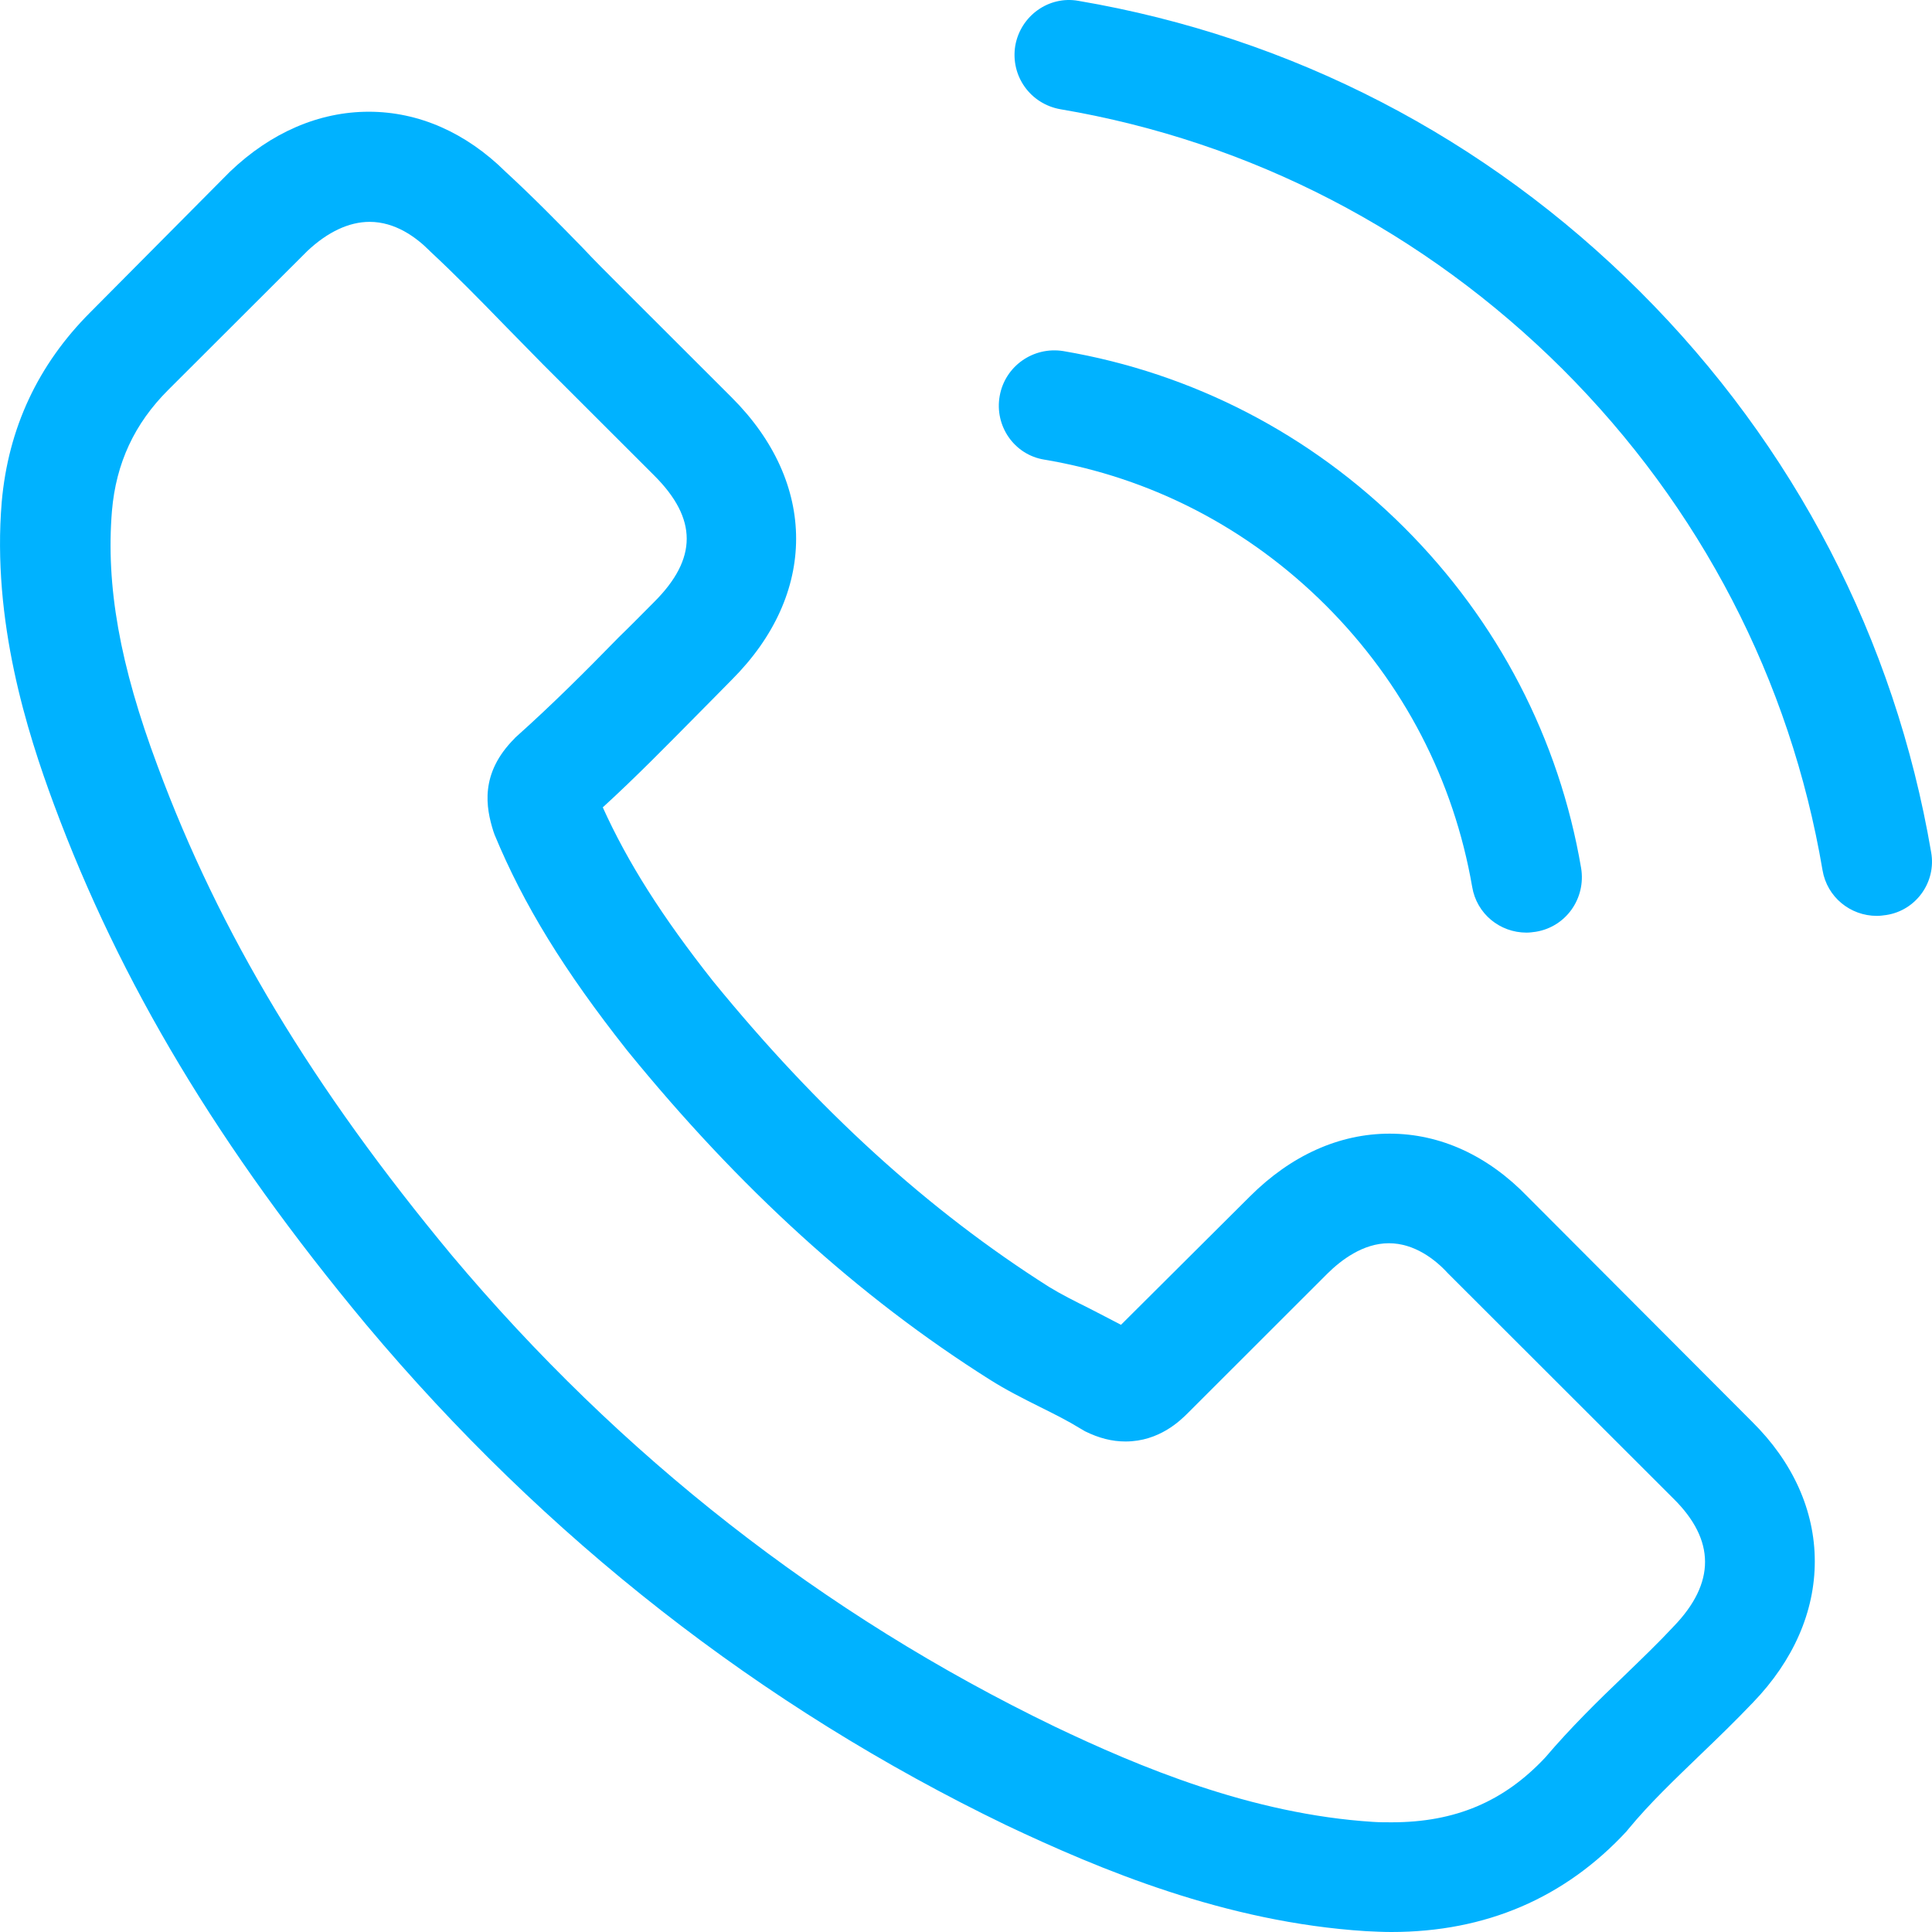
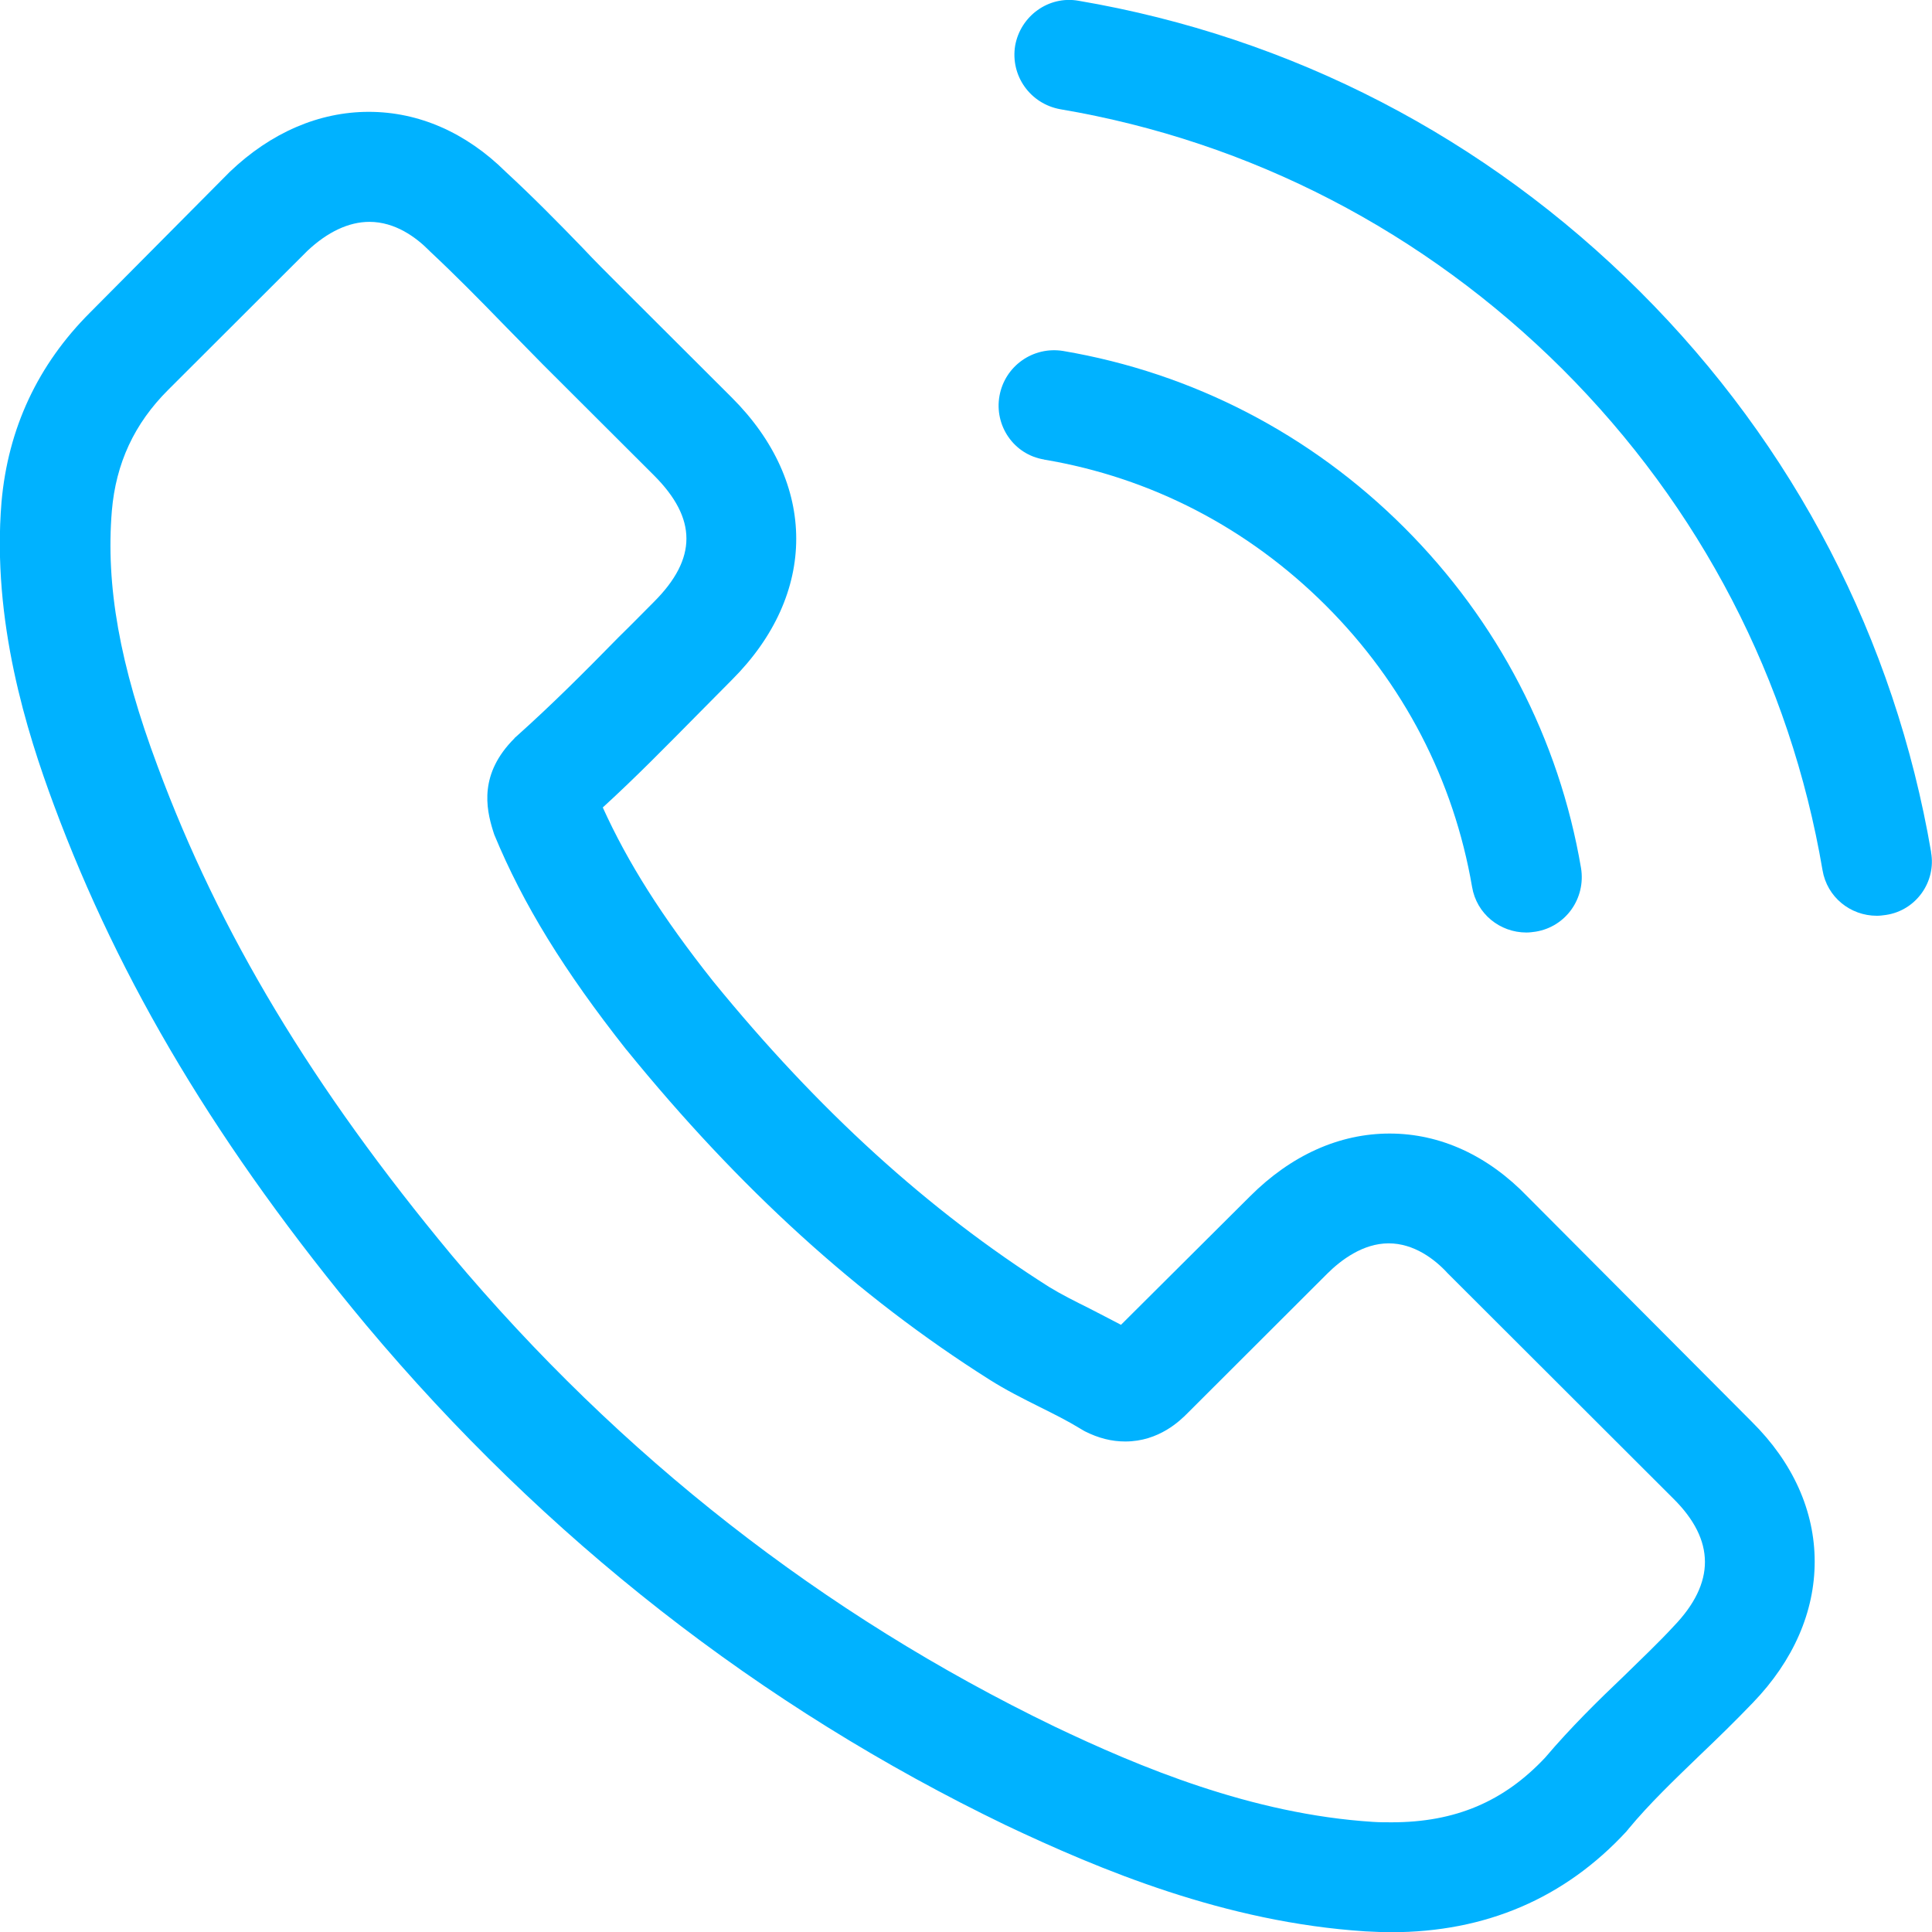
- <svg xmlns="http://www.w3.org/2000/svg" viewBox="0 0 18 18" fill="none">
-   <path d="M14.233 11.15C13.864 10.767 13.419 10.562 12.947 10.562C12.479 10.562 12.03 10.763 11.646 11.146L10.444 12.343C10.345 12.29 10.246 12.241 10.151 12.191C10.014 12.123 9.885 12.058 9.774 11.99C8.648 11.276 7.625 10.345 6.643 9.141C6.168 8.54 5.848 8.035 5.616 7.522C5.928 7.237 6.217 6.941 6.499 6.656C6.605 6.55 6.712 6.44 6.818 6.333C7.617 5.535 7.617 4.502 6.818 3.704L5.78 2.667C5.662 2.549 5.54 2.428 5.426 2.306C5.197 2.071 4.958 1.828 4.71 1.6C4.341 1.235 3.9 1.041 3.436 1.041C2.972 1.041 2.523 1.235 2.142 1.6C2.139 1.603 2.139 1.603 2.135 1.607L0.841 2.91C0.354 3.397 0.077 3.989 0.016 4.677C-0.076 5.786 0.252 6.819 0.503 7.496C1.119 9.156 2.04 10.694 3.413 12.343C5.08 14.33 7.085 15.899 9.375 17.005C10.25 17.419 11.418 17.909 12.723 17.992C12.803 17.996 12.886 18 12.963 18C13.841 18 14.579 17.685 15.158 17.058C15.162 17.05 15.169 17.046 15.173 17.039C15.371 16.799 15.599 16.583 15.839 16.351C16.002 16.195 16.17 16.032 16.333 15.861C16.71 15.47 16.908 15.014 16.908 14.547C16.908 14.076 16.706 13.623 16.322 13.244L14.233 11.15ZM15.595 15.151C15.591 15.151 15.591 15.155 15.595 15.151C15.447 15.31 15.295 15.455 15.131 15.614C14.884 15.85 14.633 16.097 14.397 16.374C14.013 16.784 13.56 16.978 12.966 16.978C12.909 16.978 12.848 16.978 12.791 16.974C11.661 16.902 10.611 16.461 9.824 16.085C7.67 15.044 5.78 13.566 4.208 11.694C2.911 10.132 2.043 8.689 1.469 7.139C1.115 6.193 0.986 5.456 1.043 4.76C1.081 4.316 1.252 3.947 1.568 3.632L2.865 2.337C3.052 2.162 3.25 2.067 3.444 2.067C3.683 2.067 3.877 2.211 3.999 2.333C4.003 2.337 4.007 2.34 4.01 2.344C4.243 2.561 4.463 2.785 4.695 3.024C4.813 3.146 4.935 3.267 5.057 3.393L6.095 4.43C6.499 4.833 6.499 5.205 6.095 5.608C5.985 5.718 5.878 5.828 5.768 5.934C5.449 6.261 5.144 6.565 4.813 6.861C4.806 6.869 4.798 6.873 4.794 6.88C4.467 7.207 4.528 7.526 4.596 7.743C4.6 7.754 4.604 7.765 4.608 7.777C4.878 8.43 5.258 9.046 5.837 9.779L5.84 9.783C6.89 11.074 7.998 12.081 9.219 12.852C9.375 12.951 9.535 13.031 9.687 13.107C9.824 13.175 9.953 13.24 10.063 13.308C10.079 13.316 10.094 13.327 10.109 13.335C10.239 13.399 10.36 13.43 10.486 13.43C10.802 13.43 10.999 13.232 11.064 13.168L12.365 11.868C12.495 11.739 12.7 11.583 12.94 11.583C13.176 11.583 13.37 11.732 13.488 11.861C13.491 11.865 13.491 11.865 13.495 11.868L15.591 13.962C15.983 14.349 15.983 14.748 15.595 15.151Z" fill="#00B2FF" />
-   <path d="M9.728 4.282C10.725 4.449 11.631 4.92 12.354 5.642C13.076 6.364 13.544 7.268 13.716 8.263C13.758 8.514 13.974 8.689 14.222 8.689C14.252 8.689 14.279 8.685 14.309 8.681C14.591 8.635 14.777 8.369 14.731 8.088C14.526 6.884 13.955 5.786 13.084 4.916C12.213 4.046 11.113 3.476 9.907 3.271C9.626 3.226 9.363 3.412 9.314 3.689C9.264 3.966 9.447 4.236 9.728 4.282Z" fill="#00B2FF" />
-   <path d="M17.992 7.94C17.654 5.957 16.718 4.153 15.28 2.717C13.841 1.28 12.034 0.346 10.048 0.008C9.771 -0.042 9.508 0.148 9.459 0.426C9.413 0.707 9.599 0.969 9.881 1.018C11.654 1.318 13.271 2.158 14.557 3.438C15.843 4.722 16.68 6.337 16.98 8.107C17.022 8.358 17.239 8.533 17.486 8.533C17.517 8.533 17.543 8.529 17.574 8.525C17.851 8.483 18.042 8.218 17.992 7.94Z" fill="#00B2FF" />
+ <svg xmlns="http://www.w3.org/2000/svg" fill="none" viewBox="0 0 18 18">
+   <g fill="#00b2ff">
+     <path d="m14.233 11.15c-.369-.384-.814-.589-1.286-.589-.468 0-.917.201-1.301.585l-1.202 1.197c-.099-.053-.198-.102-.293-.152-.137-.068-.266-.133-.377-.201-1.126-.714-2.15-1.645-3.131-2.849-.476-.6-.795-1.106-1.027-1.618.312-.285.601-.581.883-.866.107-.106.213-.217.32-.323.799-.798.799-1.831 0-2.629l-1.039-1.037c-.118-.118-.24-.239-.354-.361-.228-.236-.468-.479-.715-.707-.369-.365-.81-.558-1.275-.558-.464 0-.913.194-1.294.558-.004.004-.004.004-.008.008l-1.294 1.303c-.487.486-.765 1.079-.826 1.767-.091 1.109.236 2.143.487 2.819.616 1.66 1.537 3.199 2.91 4.848 1.666 1.987 3.671 3.556 5.962 4.661.875.414 2.043.904 3.348.988.08.004.164.008.24.008.879 0 1.617-.315 2.195-.942.004-.008.011-.011.015-.019.198-.239.426-.456.666-.688.164-.156.331-.319.495-.49.377-.391.575-.847.575-1.314 0-.471-.202-.923-.586-1.303zm1.362 4c-.004 0-.004.004 0 0-.148.16-.301.304-.464.464-.247.235-.498.482-.734.76-.384.41-.837.604-1.431.604-.057 0-.118 0-.175-.004-1.13-.072-2.18-.513-2.968-.889-2.153-1.041-4.044-2.519-5.616-4.392-1.297-1.561-2.165-3.005-2.739-4.555-.354-.946-.483-1.683-.426-2.378.038-.444.209-.813.525-1.128l1.297-1.295c.186-.175.384-.27.578-.27.24 0 .434.144.555.266.004.004.008.008.011.011.232.217.453.441.685.68.118.122.24.243.361.368l1.039 1.037c.403.403.403.775 0 1.178-.11.11-.217.22-.327.327-.32.327-.624.631-.955.927-.008.008-.015.011-.019.019-.327.327-.266.646-.198.862.004.011.008.023.011.034.27.653.651 1.269 1.229 2.002l.004.004c1.05 1.292 2.157 2.298 3.378 3.07.156.099.316.179.468.255.137.068.266.133.377.201.015.008.03.019.046.027.129.065.251.095.377.095.316 0 .514-.198.578-.262l1.301-1.299c.129-.129.335-.285.575-.285.236 0 .43.148.548.277l.008.008 2.096 2.093c.392.388.392.786.004 1.189z" />
+     <path d="m9.728 4.282c.997.167 1.902.638 2.625 1.36.723.722 1.191 1.626 1.362 2.621.042.251.259.425.506.425.03 0 .057-.004.087-.008.282-.046.468-.312.422-.593-.205-1.204-.776-2.302-1.647-3.172-.871-.87-1.971-1.44-3.177-1.645-.282-.046-.544.141-.594.418s.133.547.415.593z" />
+     <path d="m17.992 7.94c-.339-1.983-1.274-3.788-2.713-5.224s-3.245-2.371-5.231-2.709c-.278-.049-.54.141-.59.418-.046.281.141.543.422.593 1.773.3 3.39 1.14 4.676 2.42 1.286 1.284 2.123 2.899 2.424 4.669.042.251.259.425.506.425.03 0 .057-.004.087-.008.278-.042.468-.308.418-.585z" />
+   </g>
</svg>
